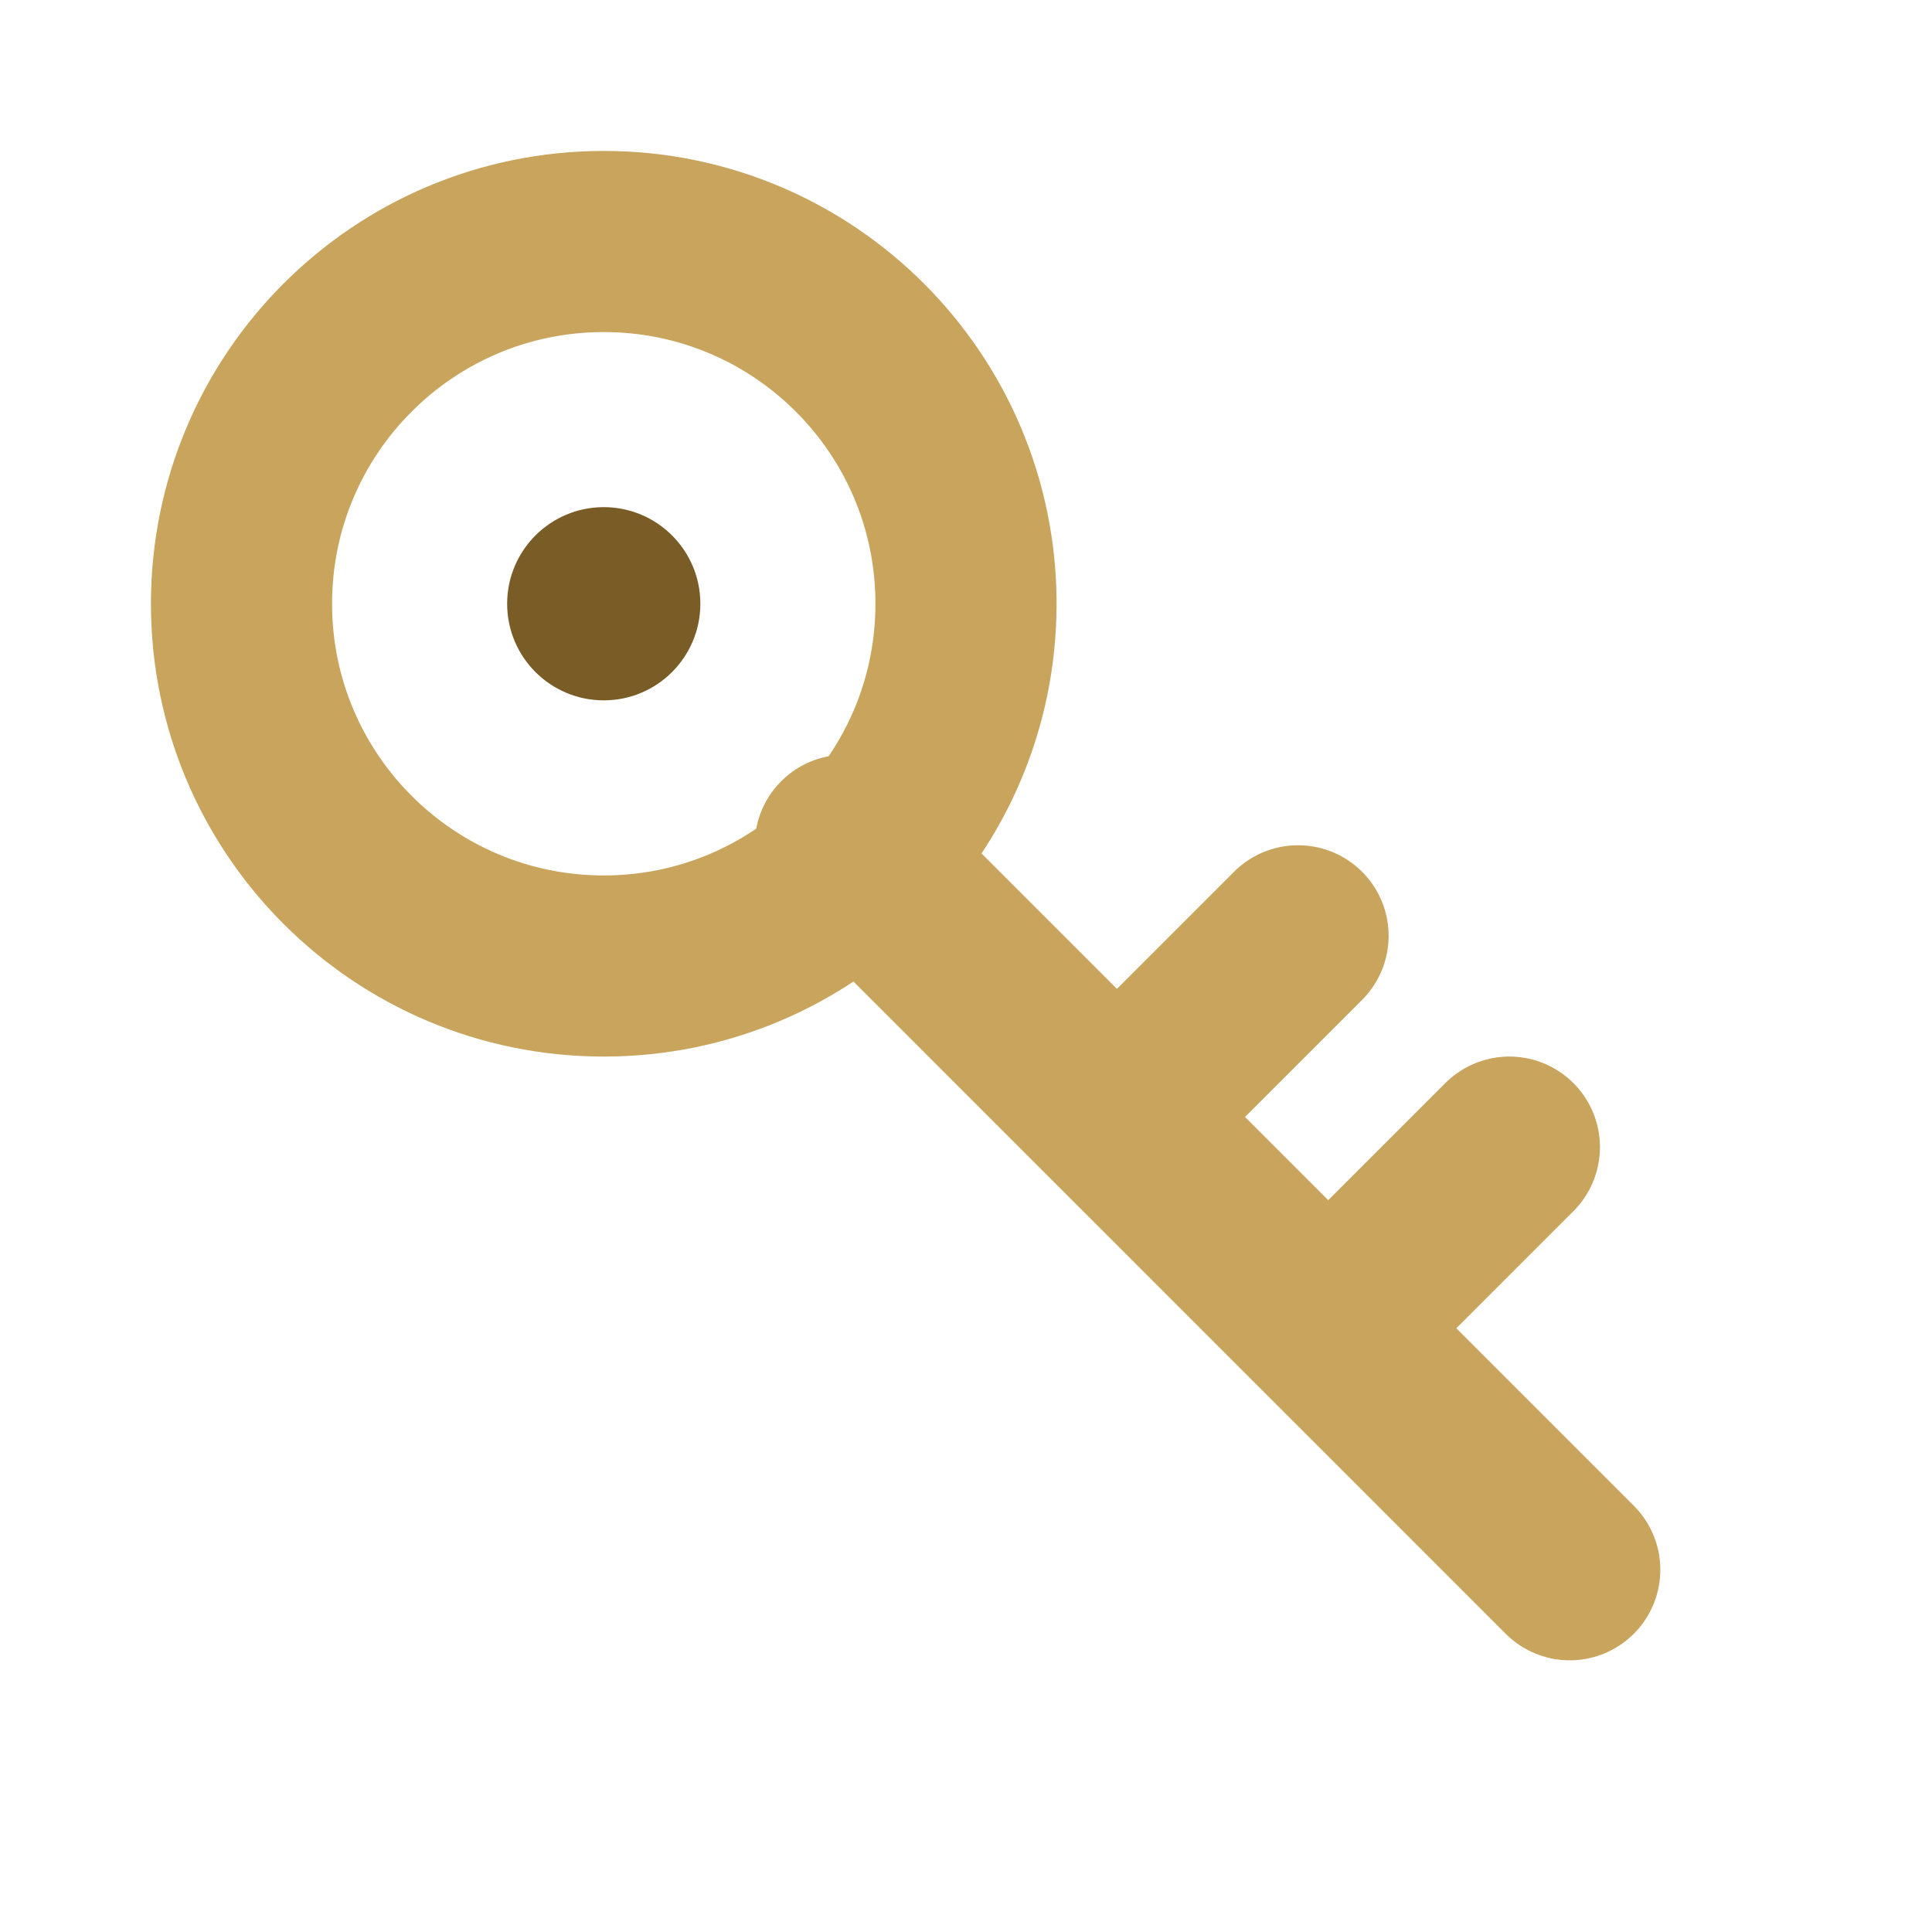
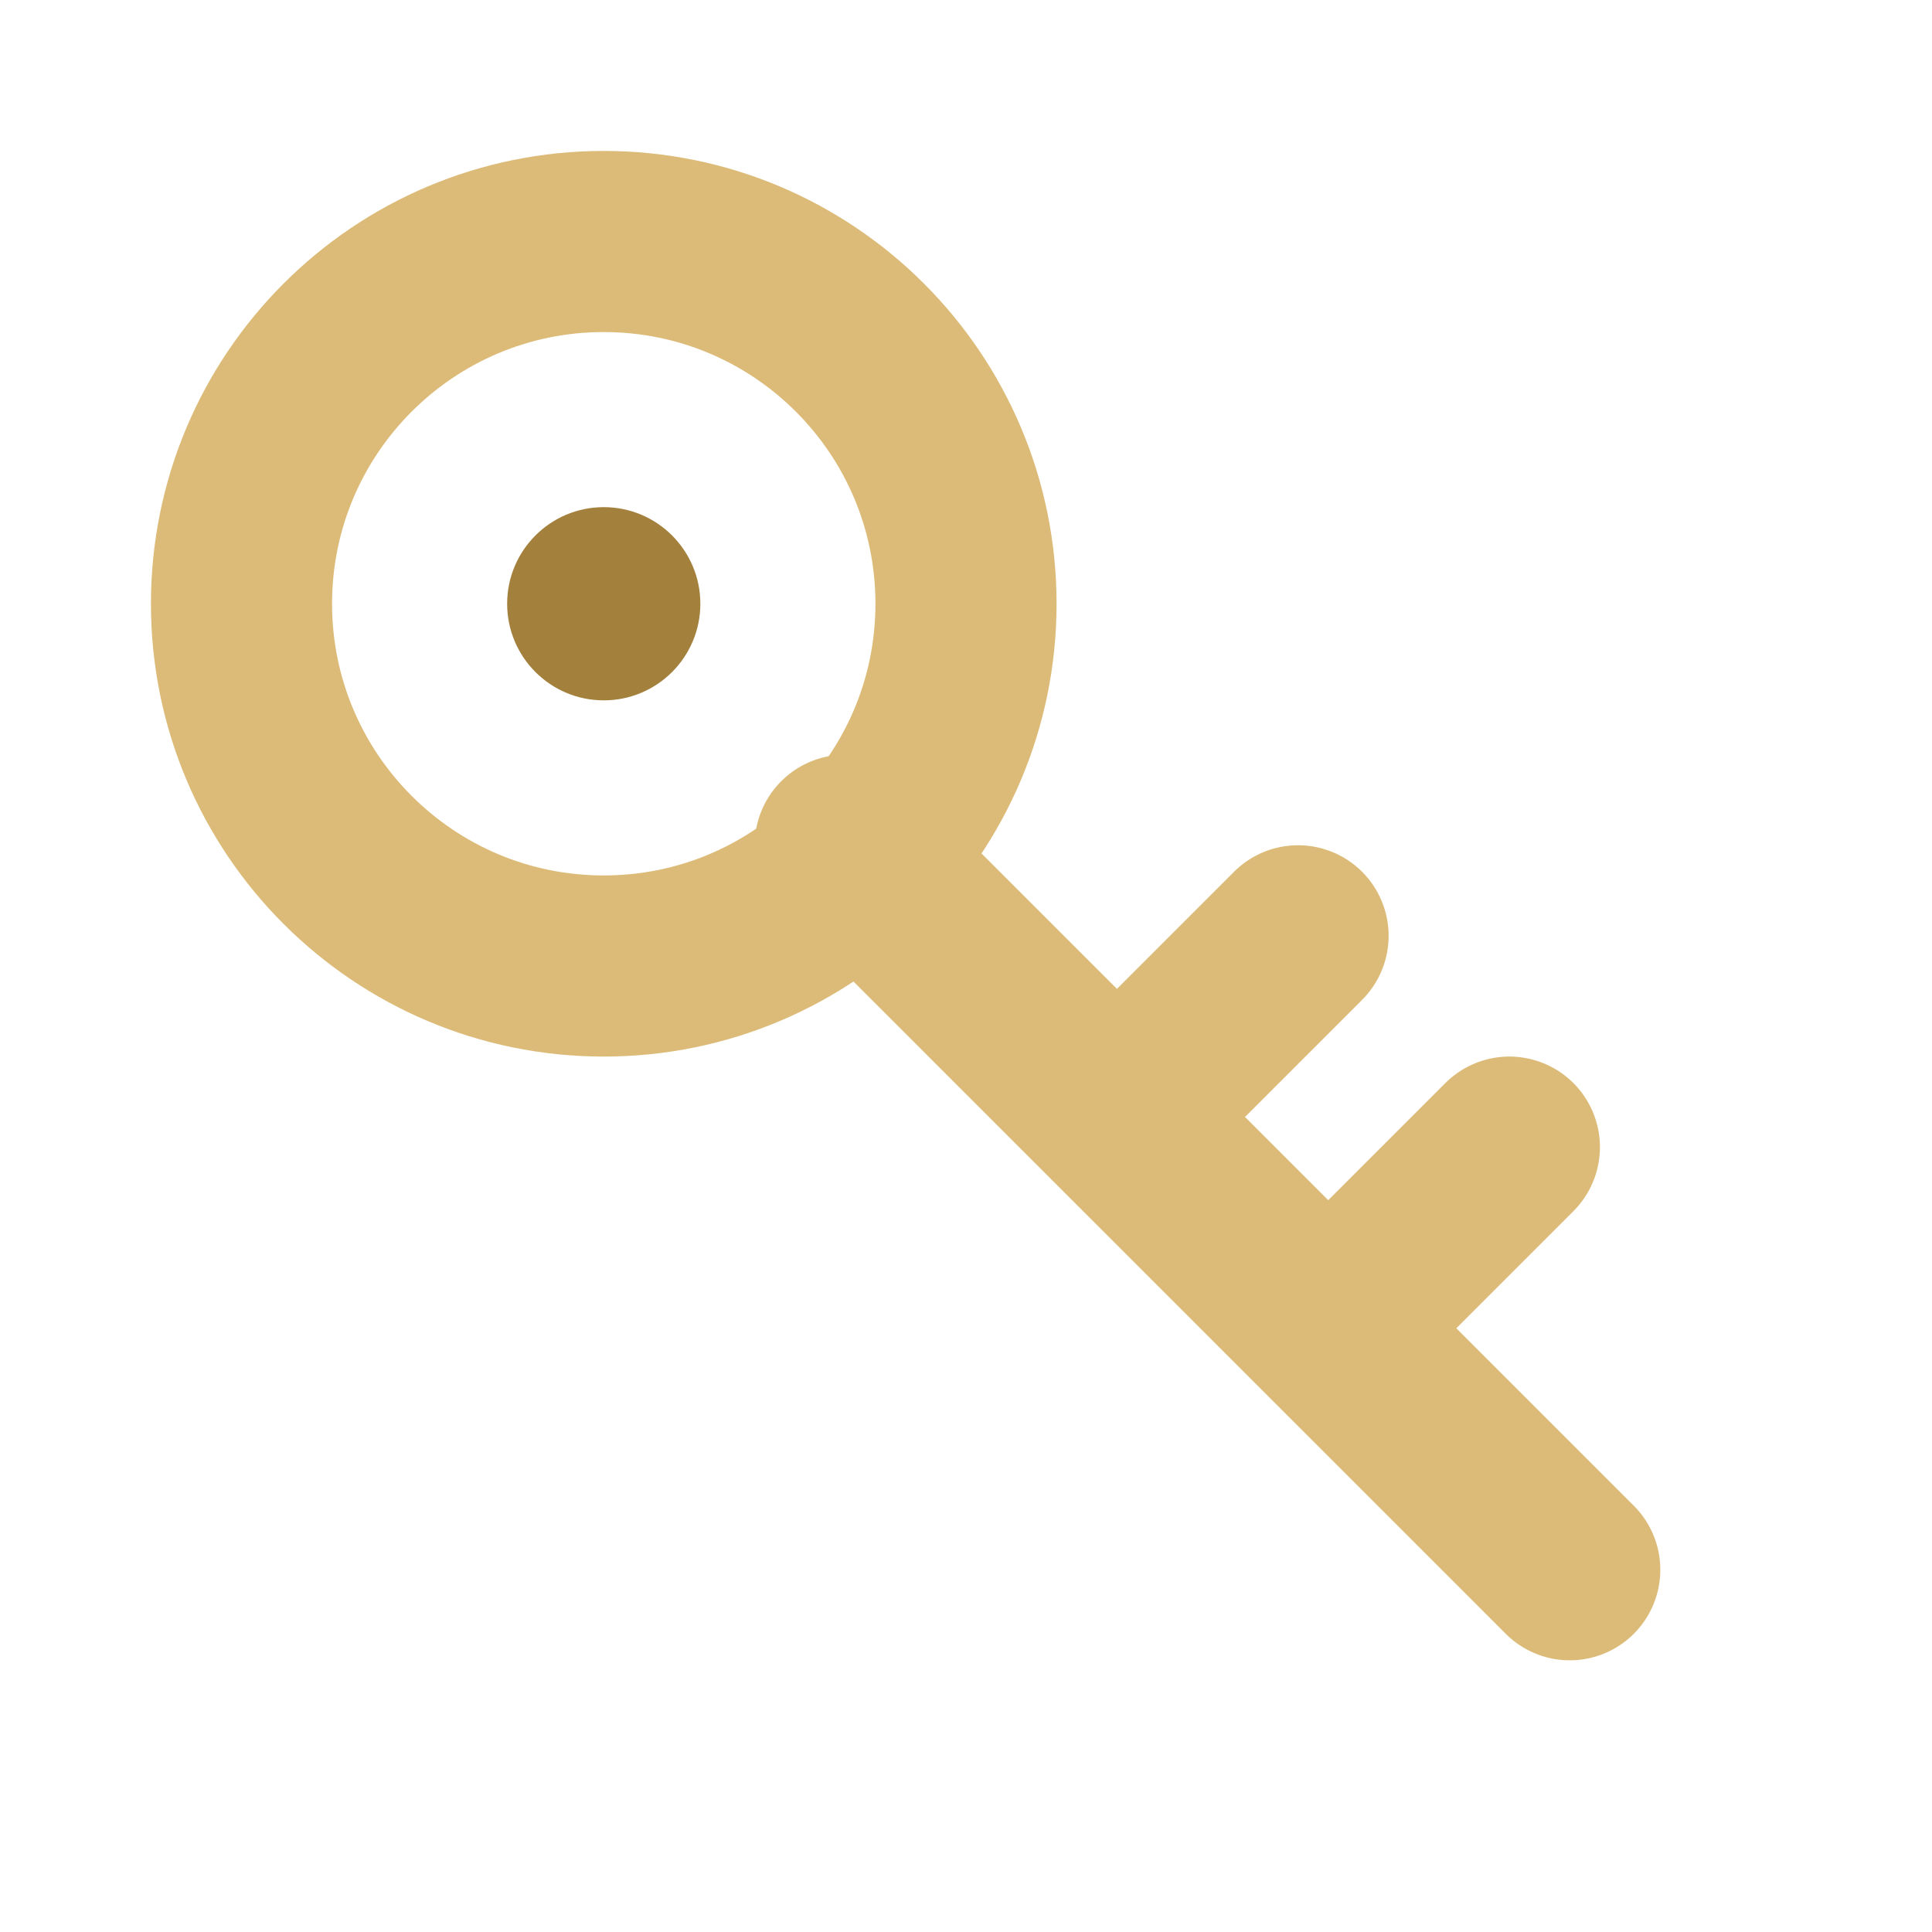
<svg xmlns="http://www.w3.org/2000/svg" viewBox="0 0 32 32" data-gg="icon:bergschluessel">
-   <circle cx="10" cy="10" r="6" fill="none" stroke="#c9a45c" stroke-width="3" />
-   <path d="M14 14 L26 26 M22 22l3-3 M18.5 18.5l3-3" stroke="#c9a45c" stroke-width="3" stroke-linecap="round" />
-   <circle cx="10" cy="10" r="1.6" fill="#7a5c26" />
+   <circle cx="10" cy="10" r="6" fill="none" stroke="#dcbb78" stroke-width="3" />
+   <path d="M14 14 L26 26 M22 22l3-3 M18.5 18.5l3-3" stroke="#dcbb78" stroke-width="3" stroke-linecap="round" />
+   <circle cx="10" cy="10" r="1.6" fill="#a3803c" />
</svg>
